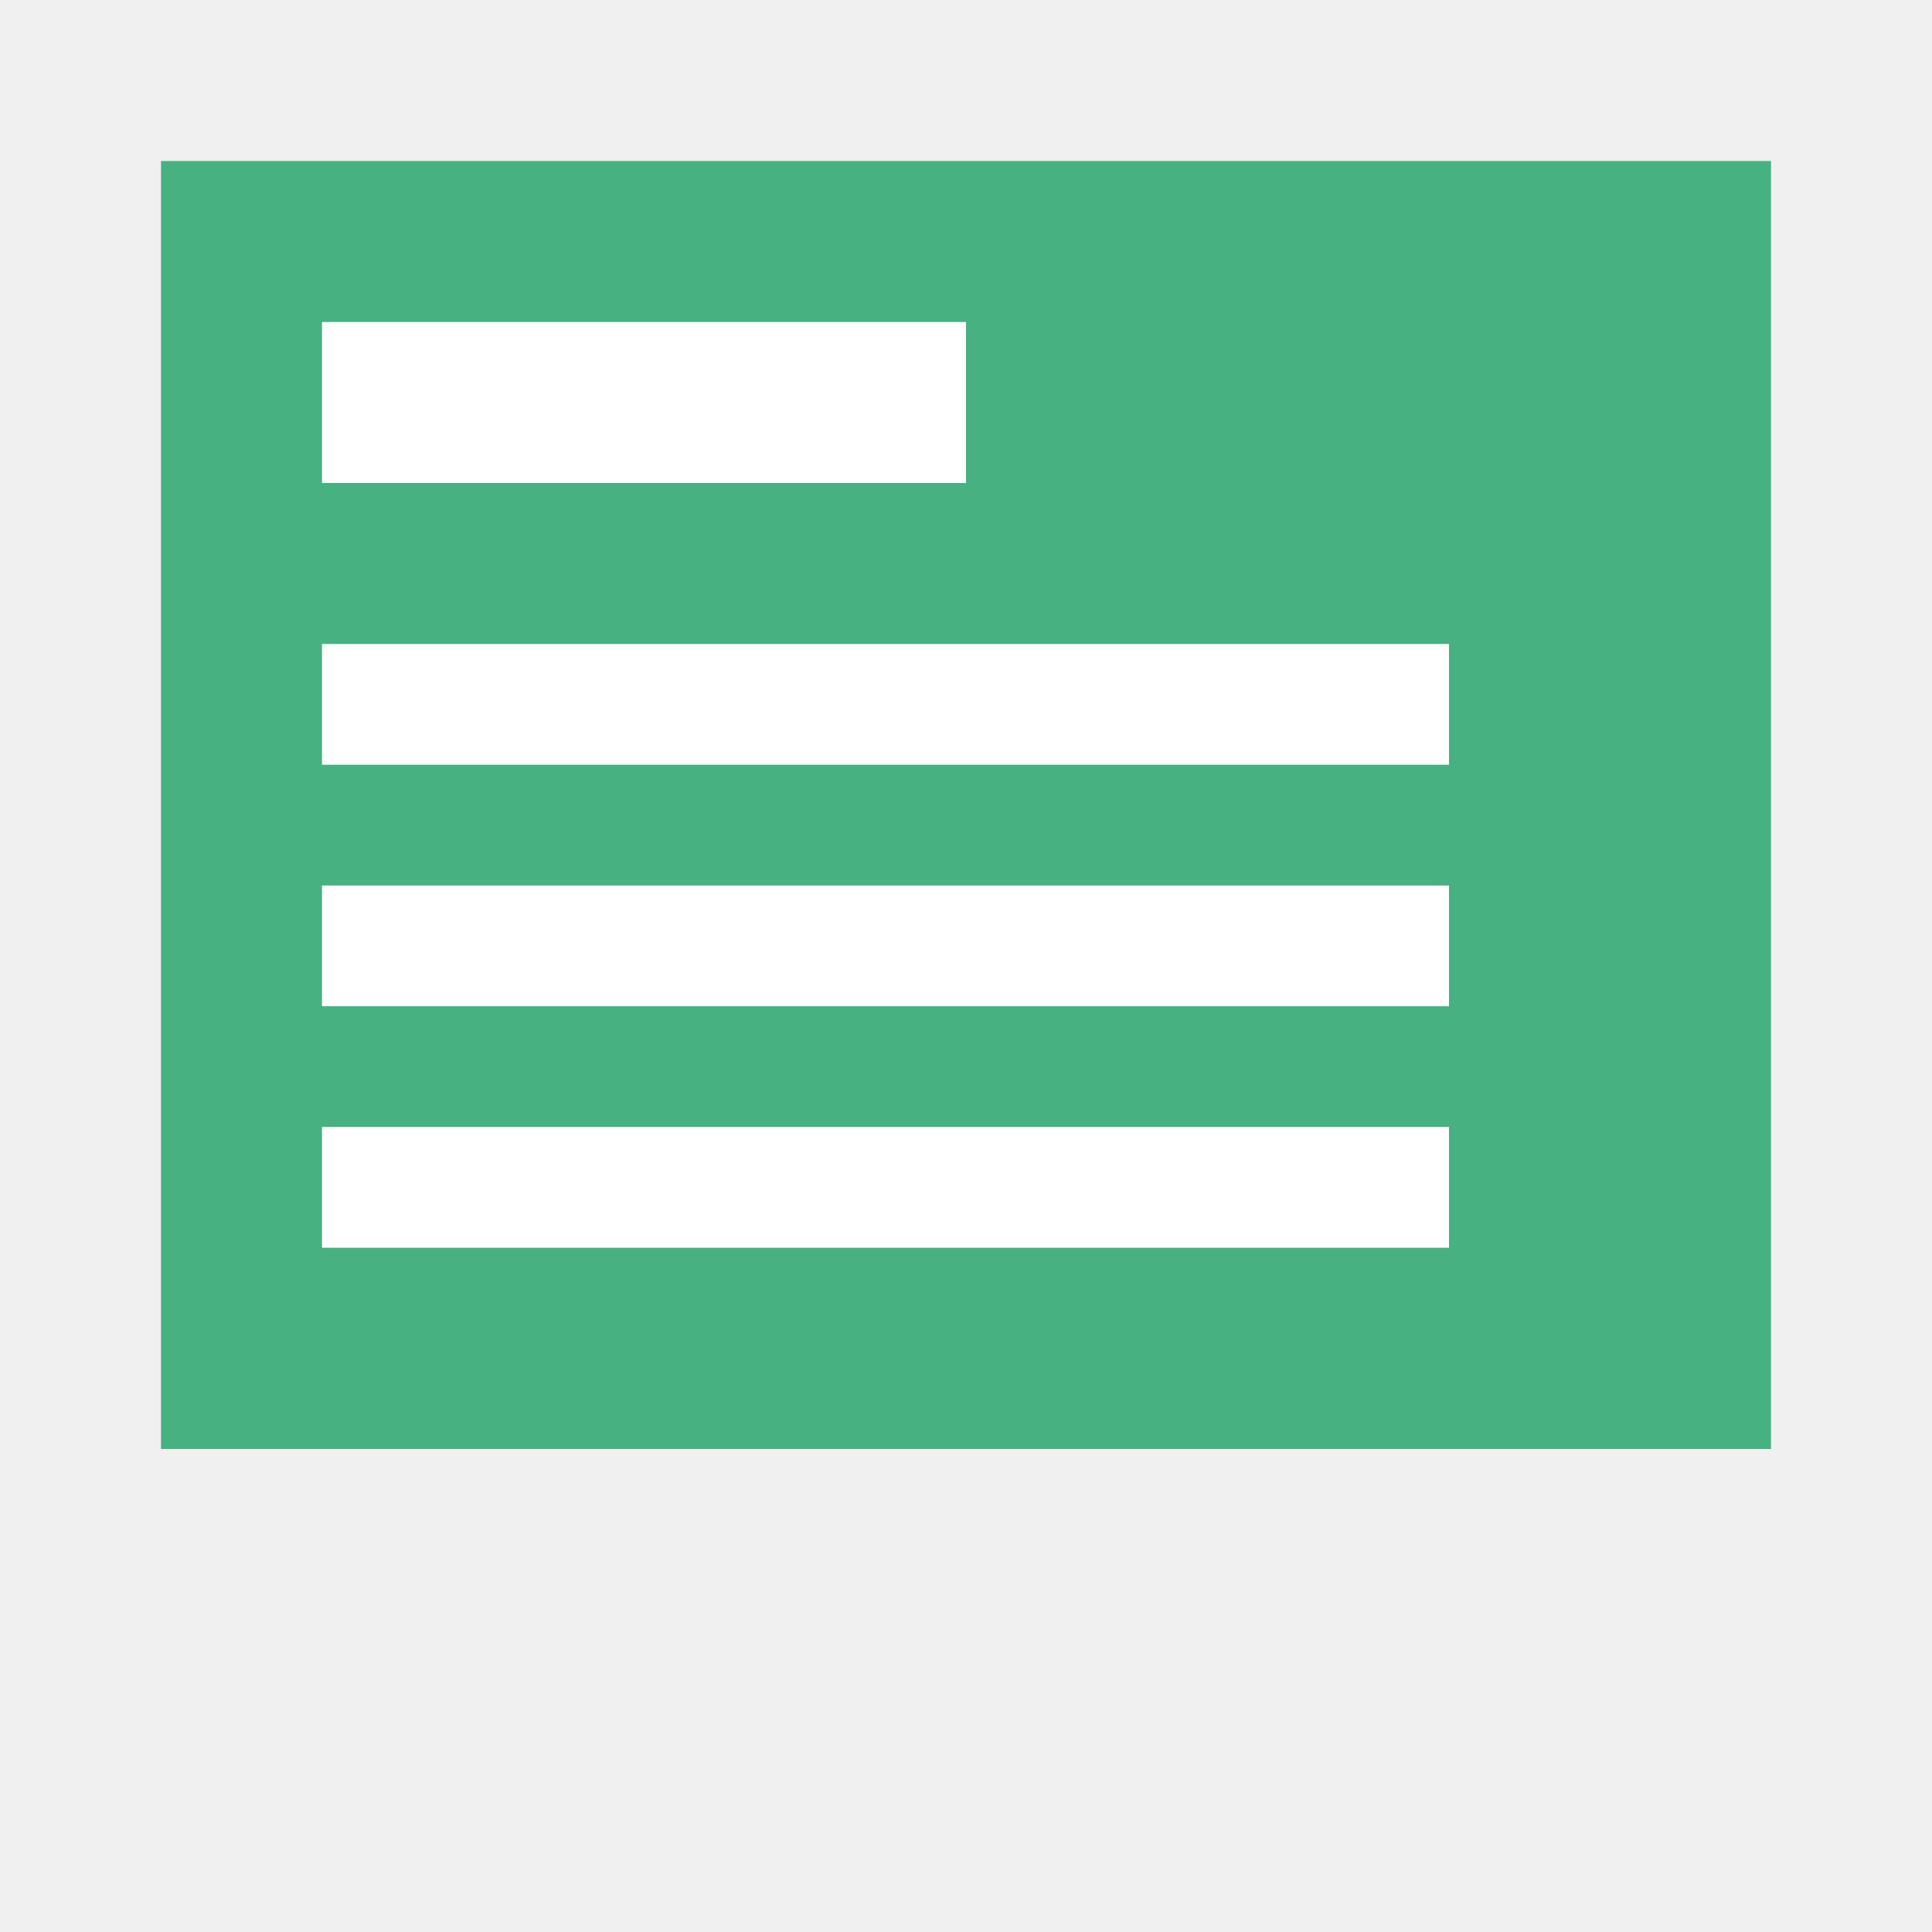
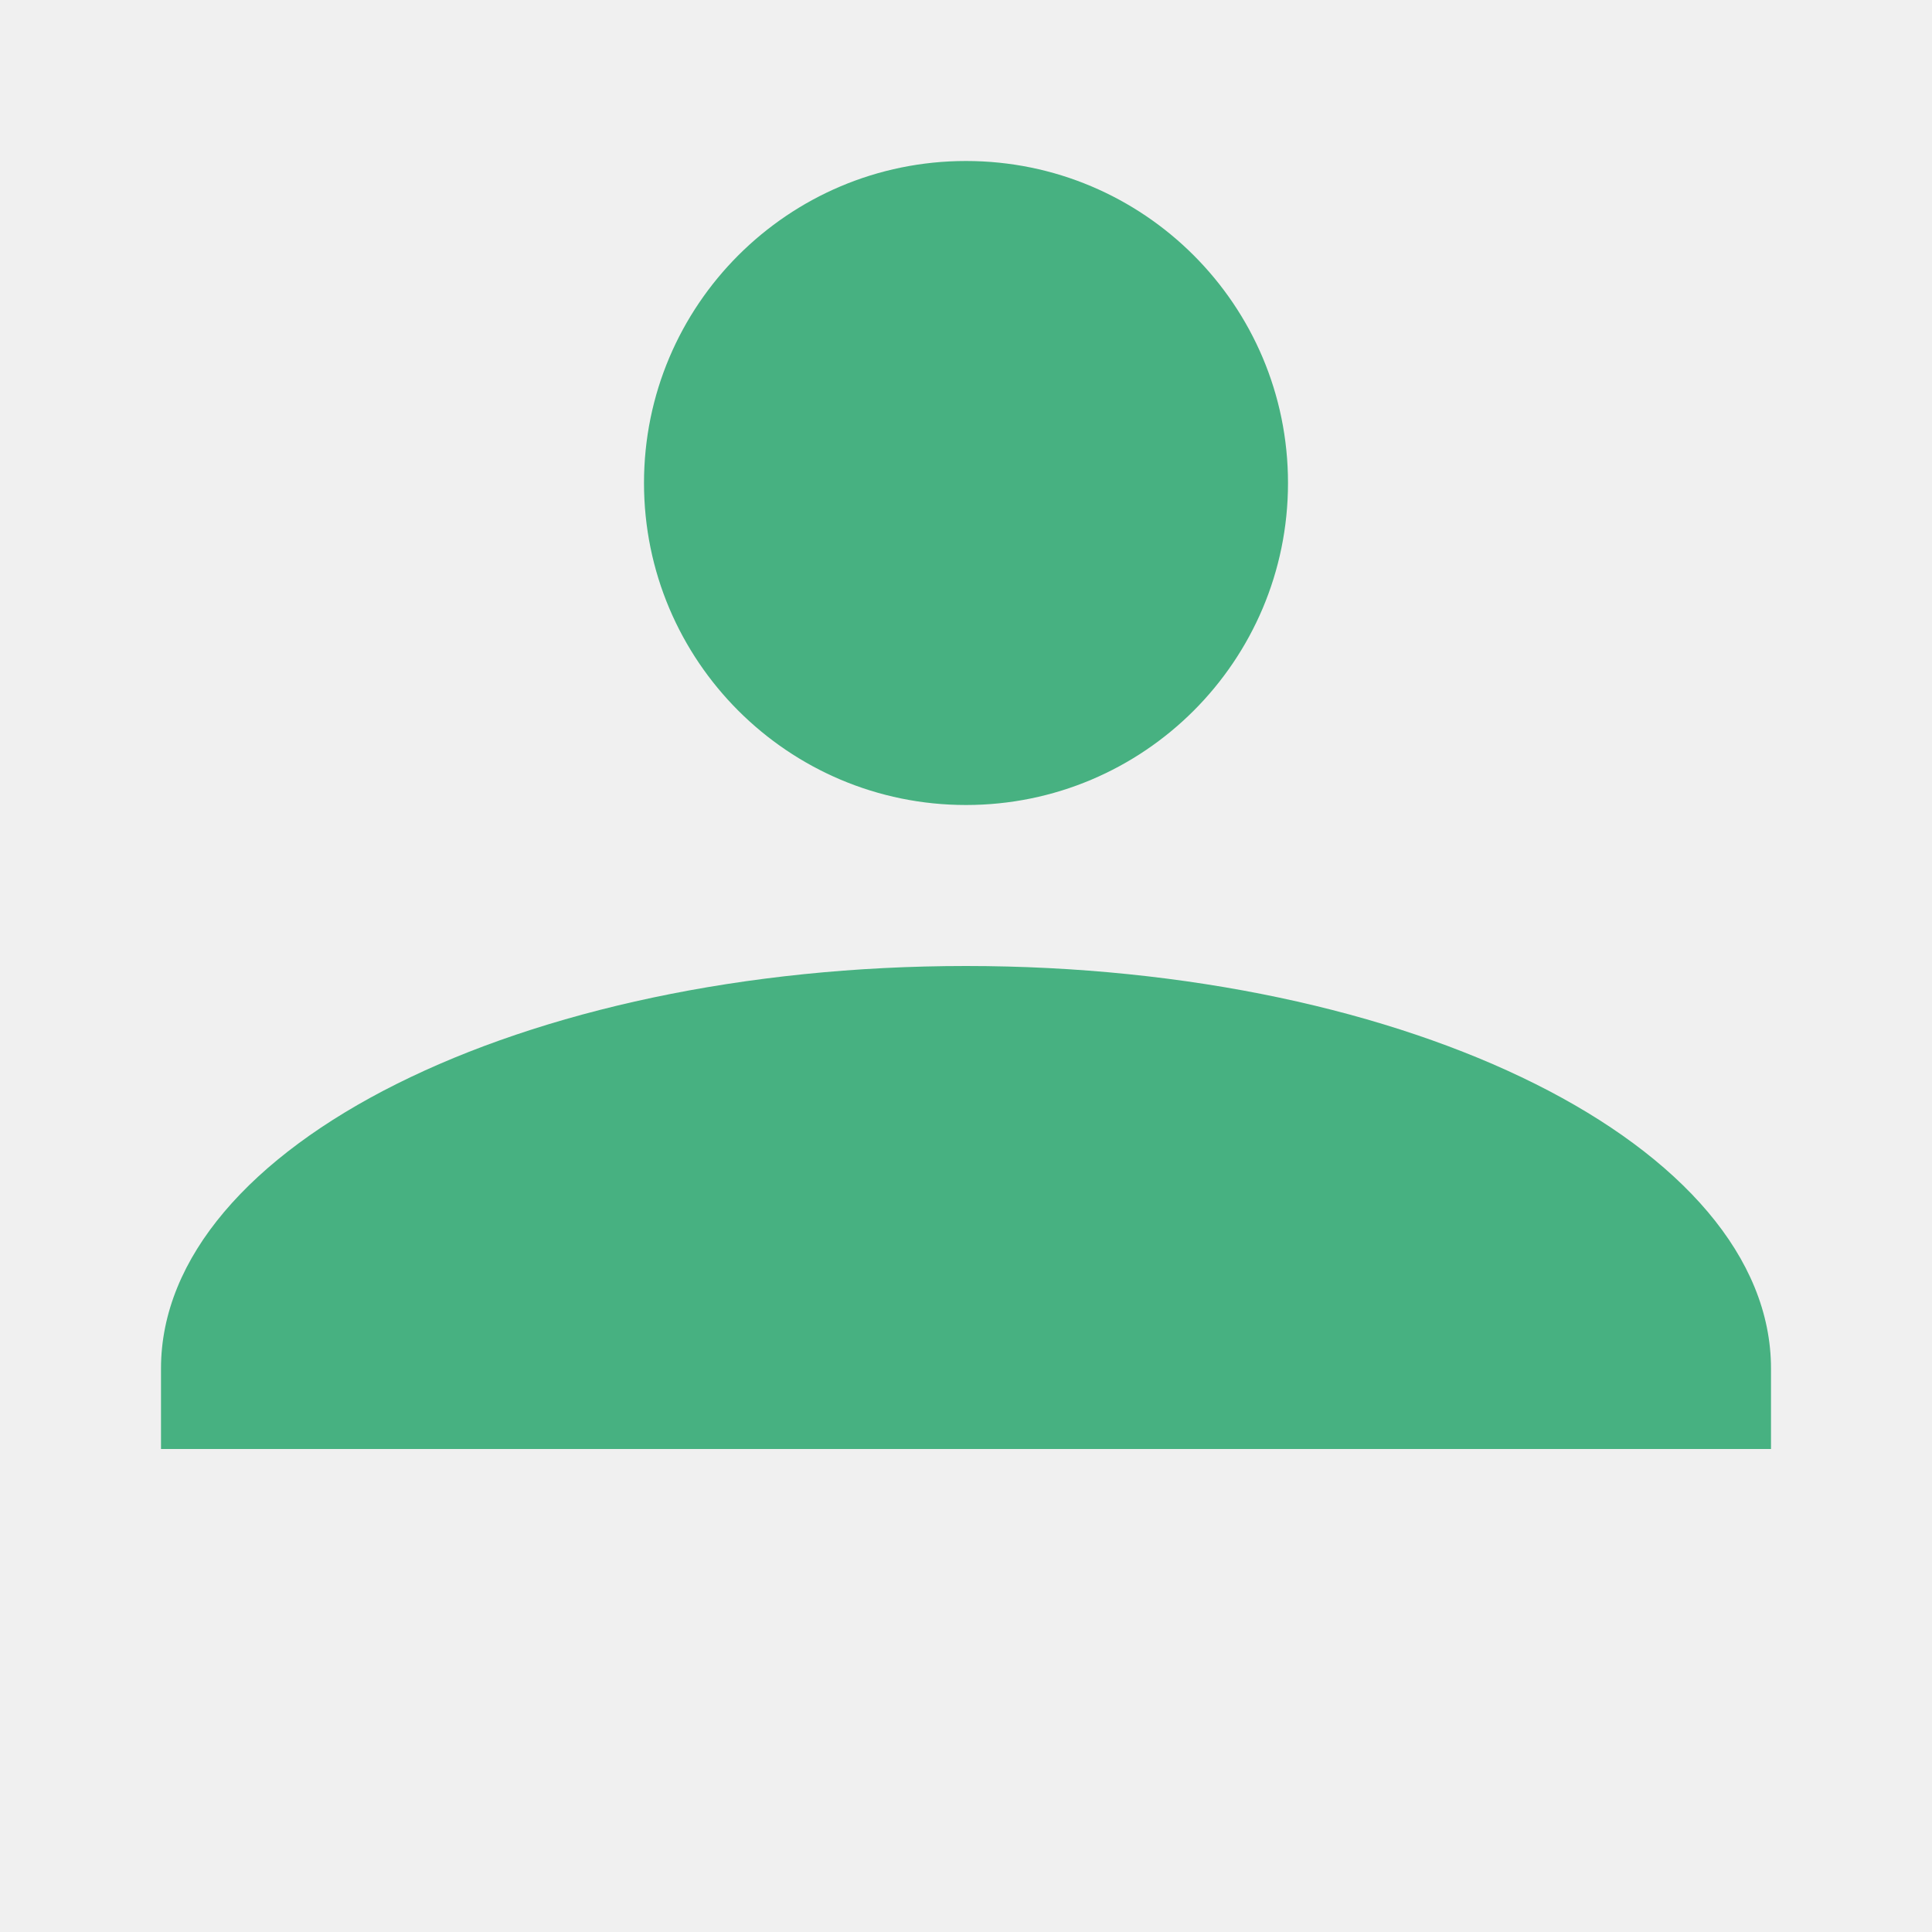
<svg xmlns="http://www.w3.org/2000/svg" width="24" height="24" viewBox="0 0 24 24">
-   <g id="news" transform="translate(0 -2)">
-     <rect id="background" x="2" y="4" width="20" height="16" fill="#47b181" />
-     <rect id="title" x="4" y="6" width="8" height="2" fill="#ffffff" />
-     <rect id="line1" x="4" y="10" width="14" height="1.5" fill="#ffffff" />
-     <rect id="line2" x="4" y="13" width="14" height="1.5" fill="#ffffff" />
-     <rect id="line3" x="4" y="16" width="14" height="1.5" fill="#ffffff" />
+   <g id="user" transform="translate(0 -2)">
+     <circle id="circle" cx="12" cy="8" r="4" fill="#47b181" />
+     <path id="path" d="M12,14c-5.523,0-10,2.238-10,5v1H22V19C22,16.238,17.523,14,12,14Z" fill="#47b181" />
  </g>
</svg>
